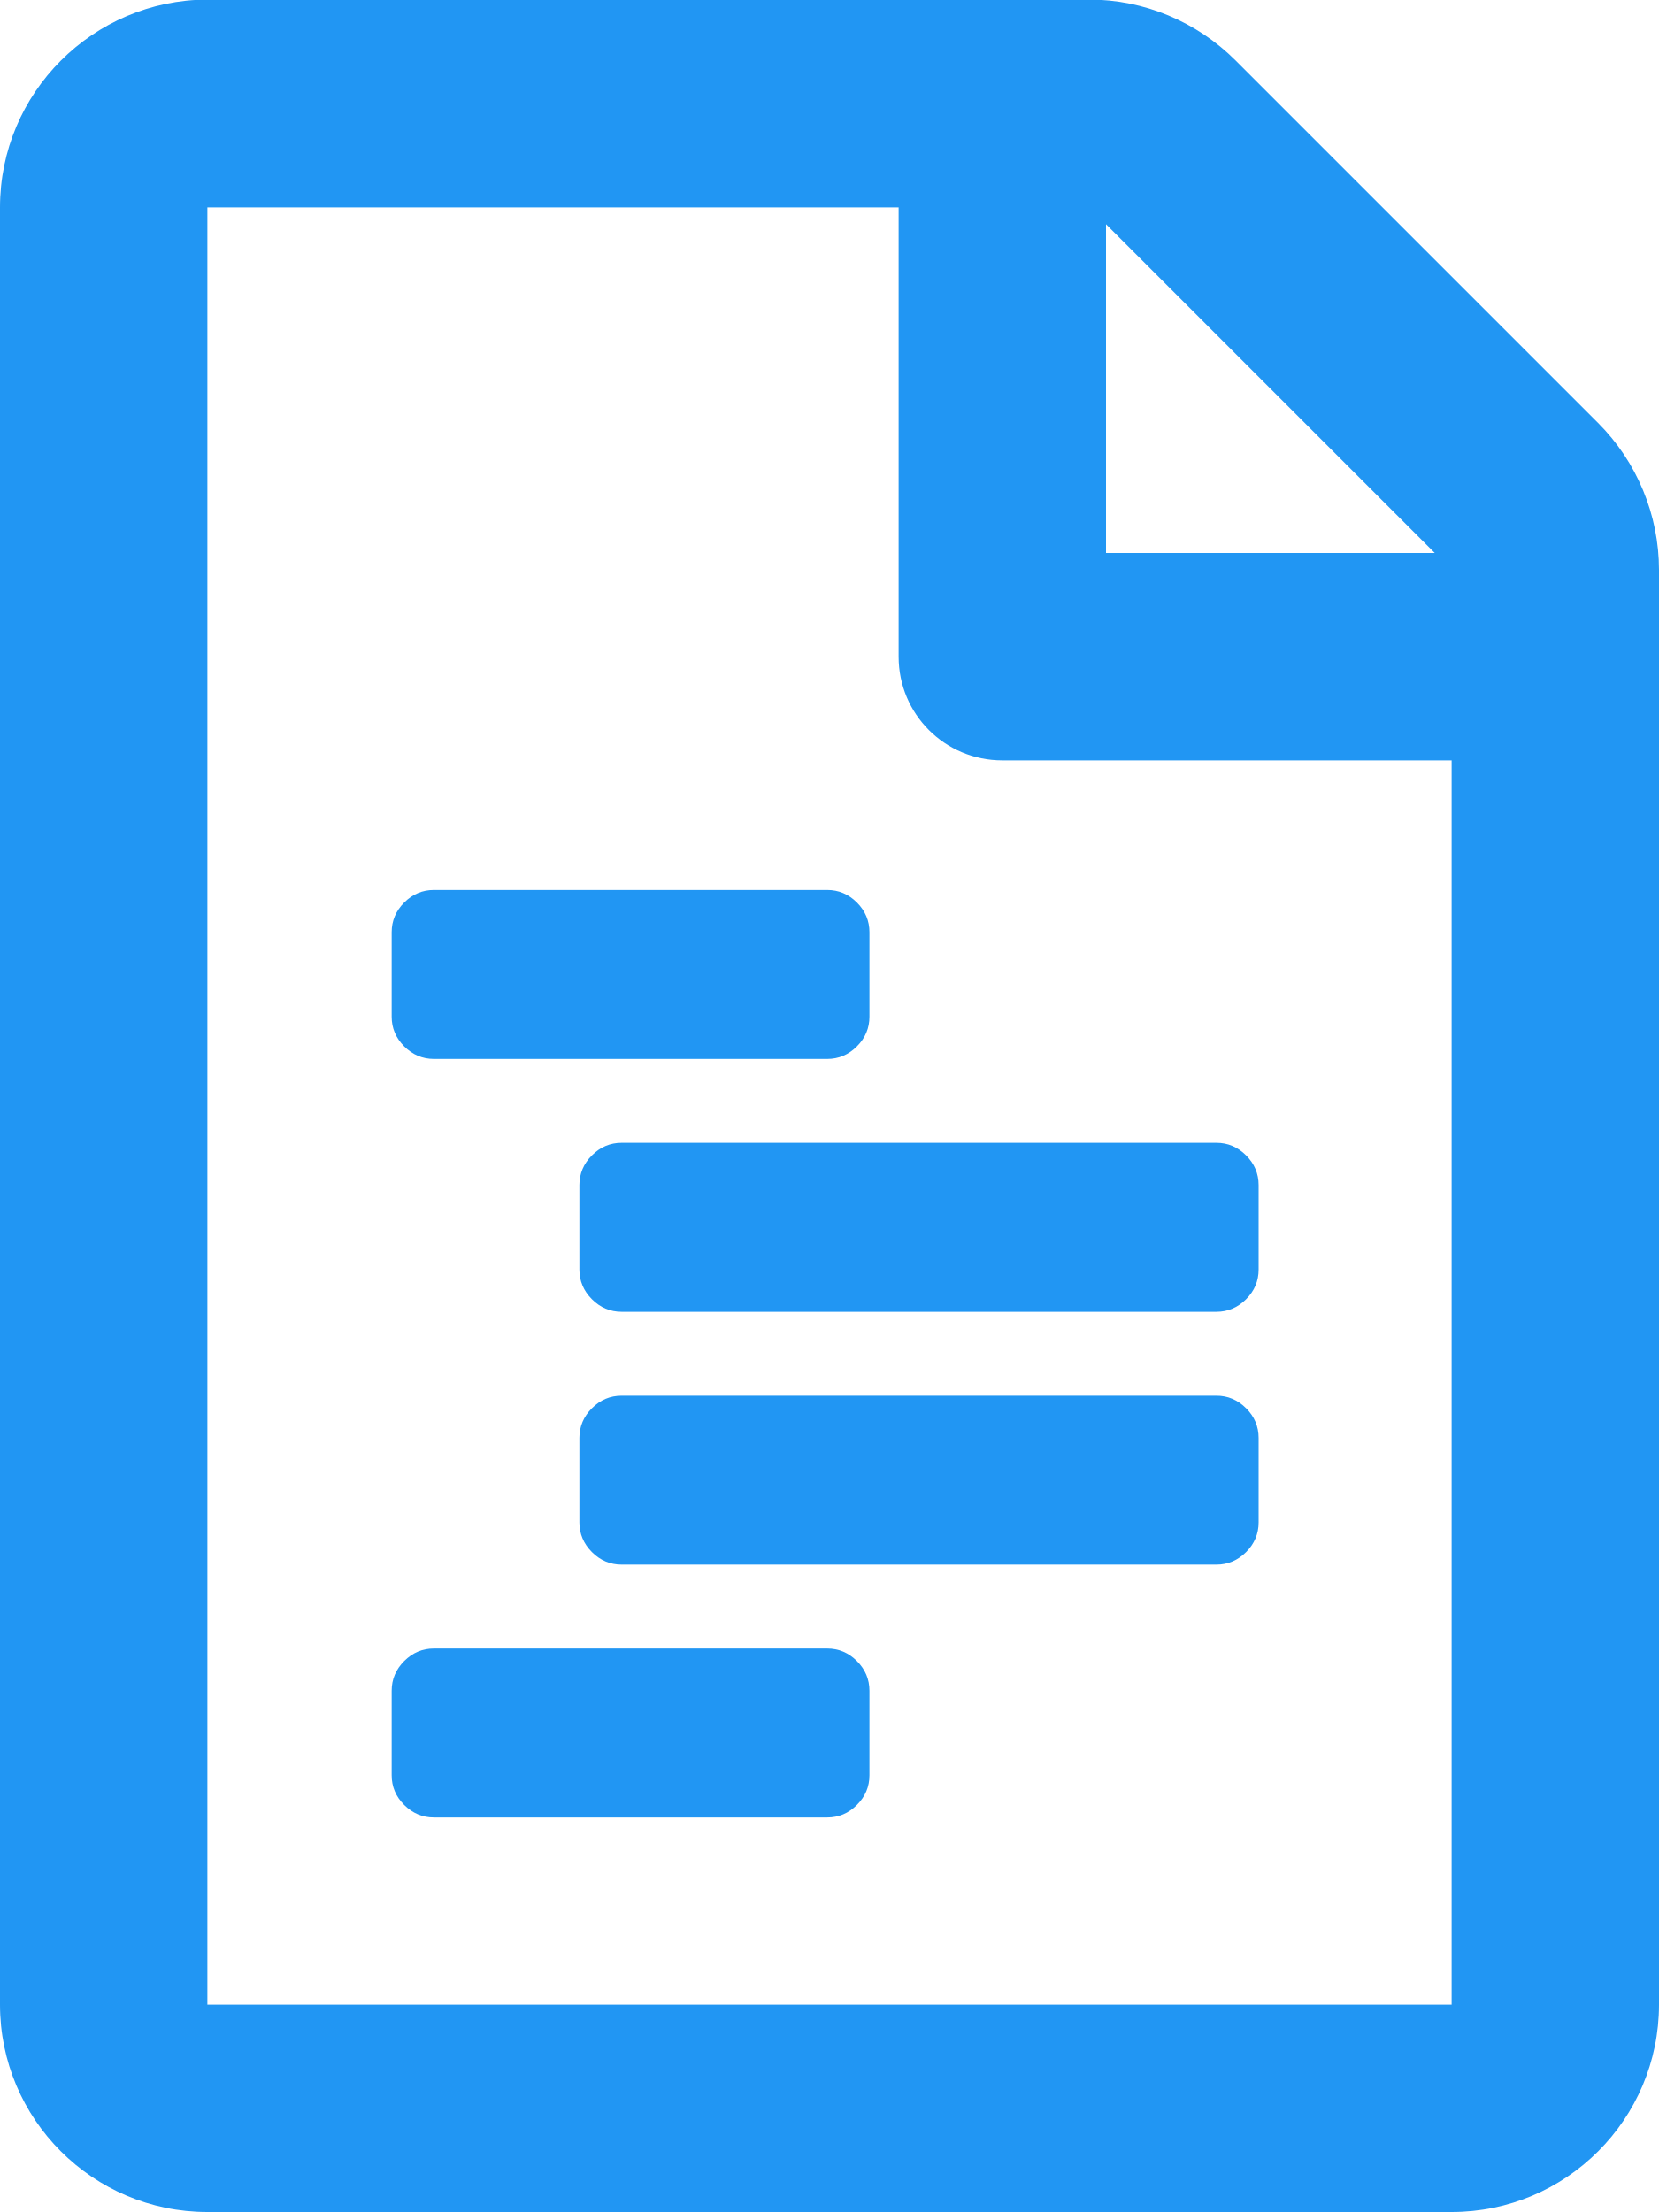
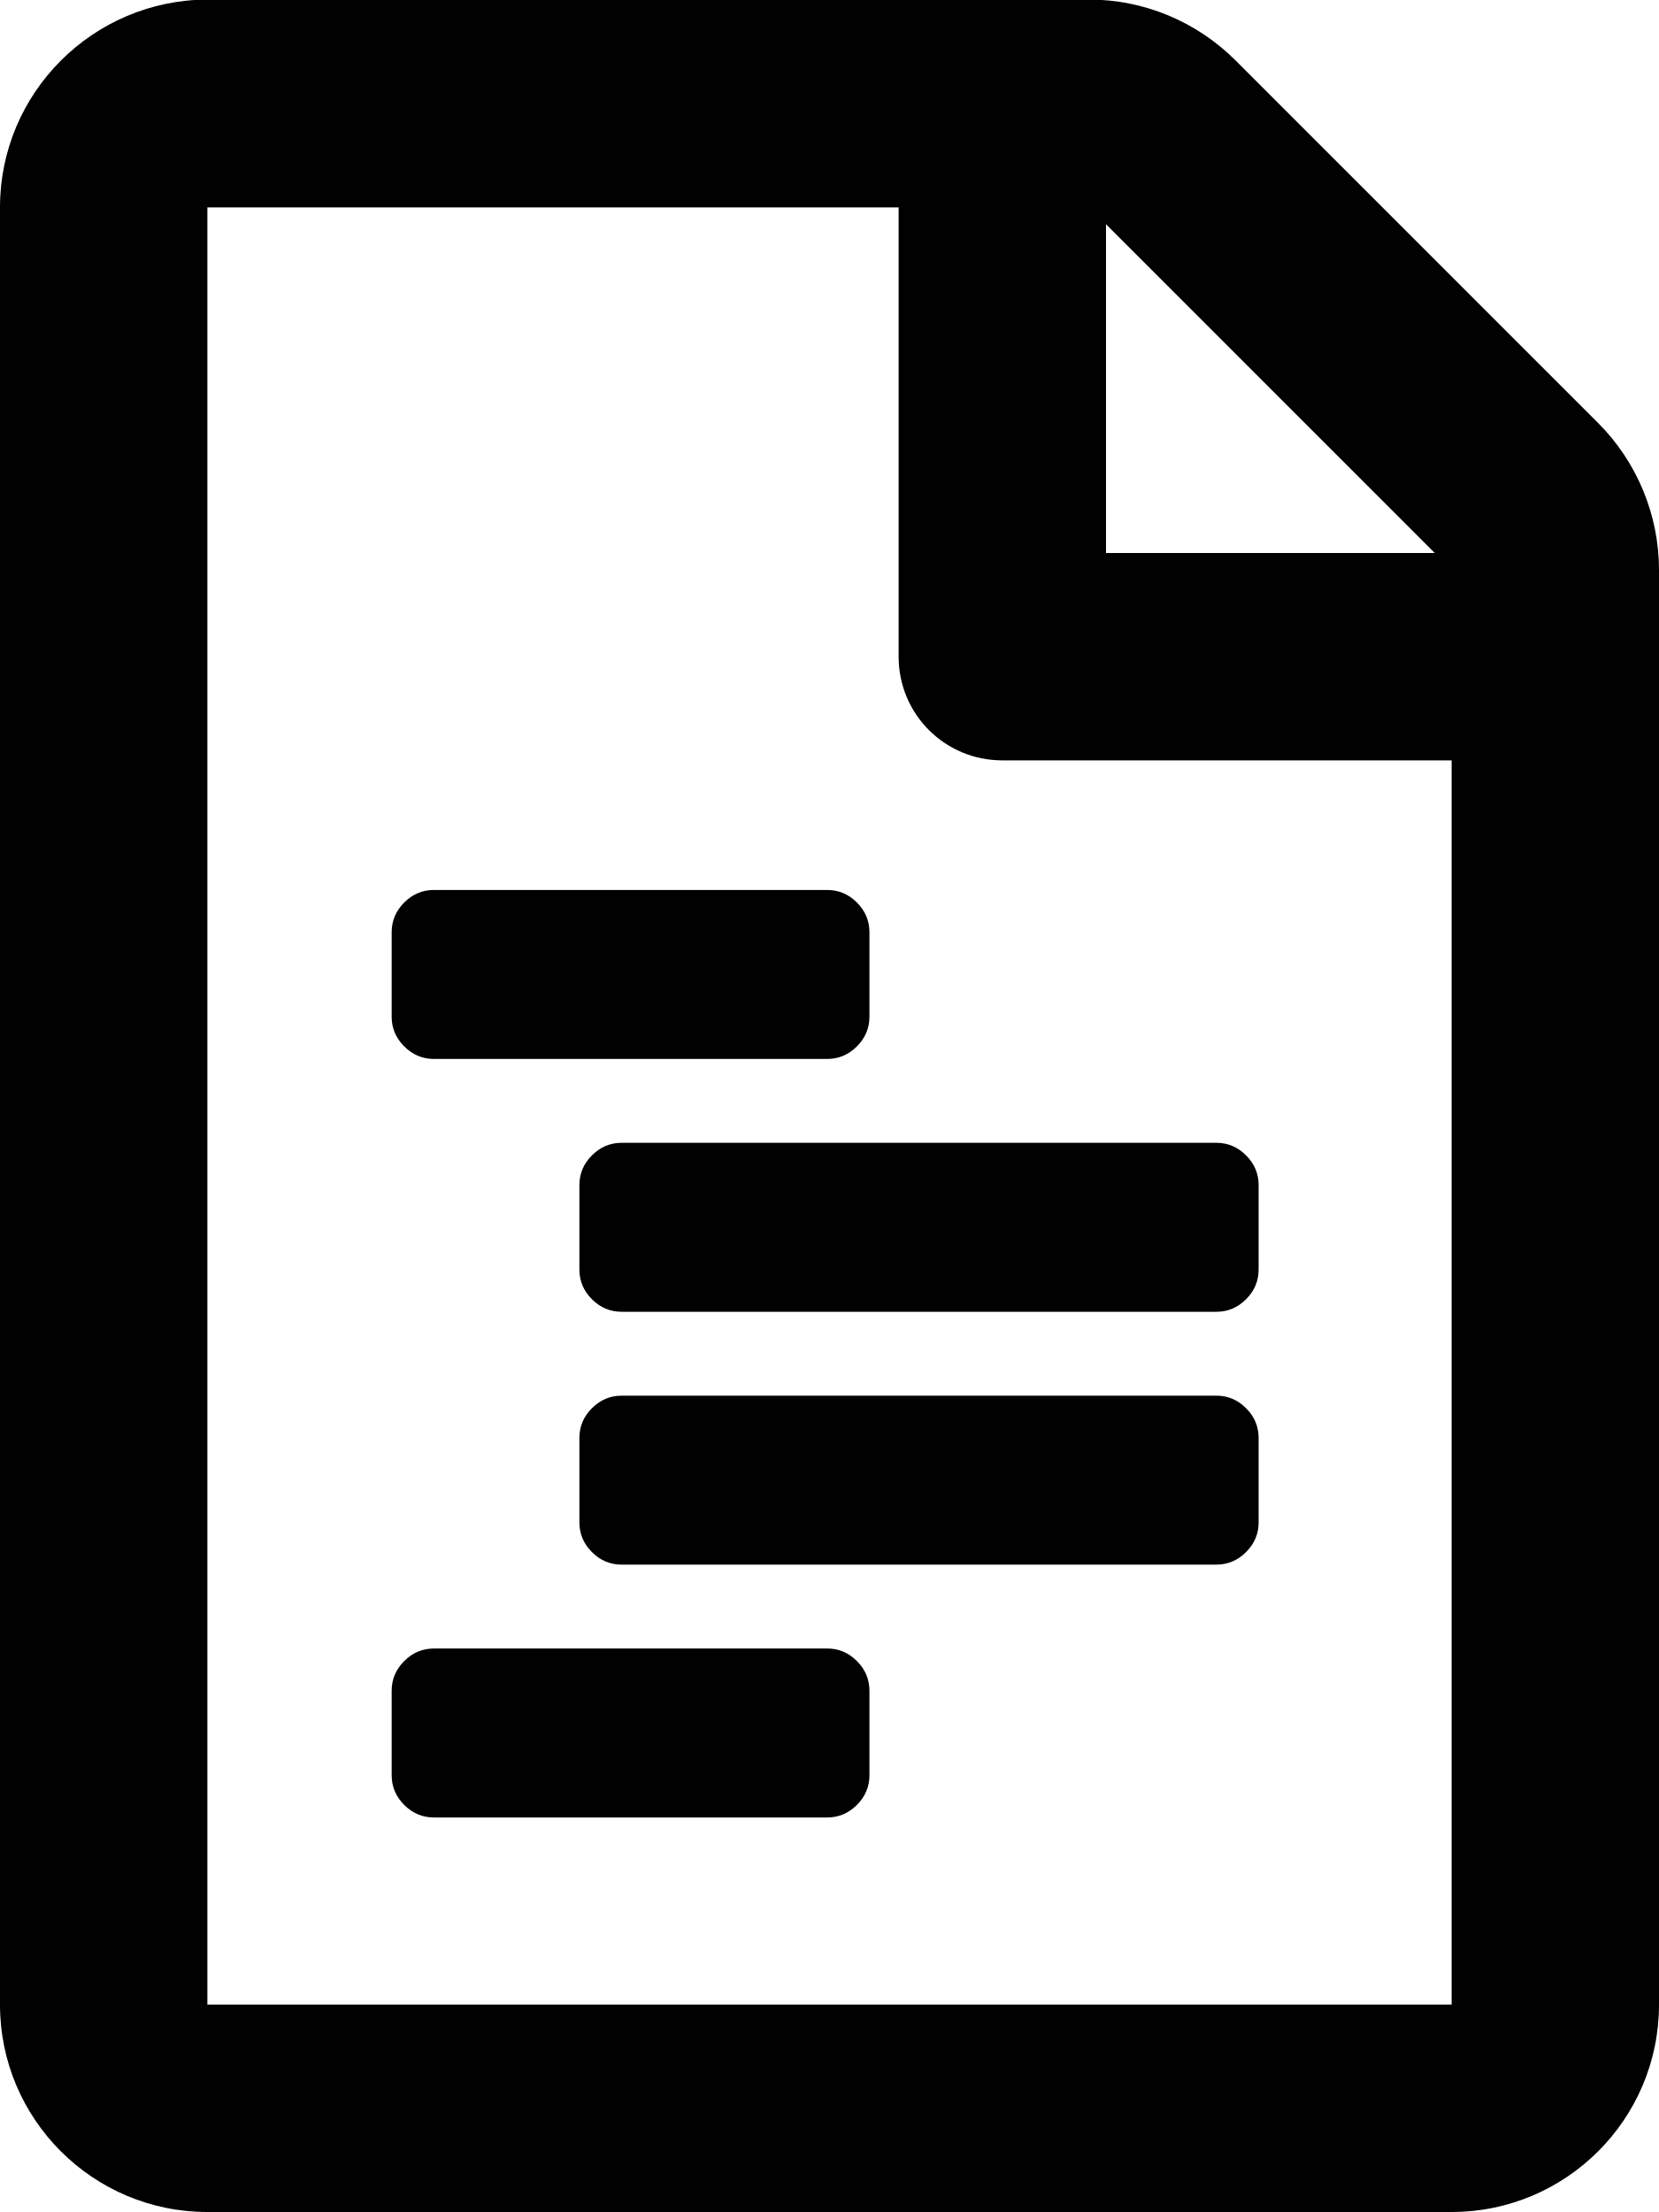
<svg xmlns="http://www.w3.org/2000/svg" viewBox="0 0 384 512">
-   <path style="fill:#2196f3" d="m 100.435,205.996 c -2.648,0 -4.94,0.968 -6.875,2.903 -1.935,1.935 -2.903,4.227 -2.903,6.875 l 0,19.555 c 0,2.648 0.968,4.94 2.903,6.875 1.935,1.935 4.227,2.903 6.875,2.903 l 37.762,0 3.012,0 50.258,0 c 2.648,0 4.94,-0.968 6.875,-2.903 1.935,-1.935 2.903,-4.227 2.903,-6.875 l 0,-19.555 c 0,-2.648 -0.968,-4.94 -2.903,-6.875 -1.935,-1.935 -4.227,-2.903 -6.875,-2.903 l -50.258,0 -3.012,0 -37.762,0 z m 43.452,58.525 c -2.648,0 -4.94,0.968 -6.875,2.903 -1.935,1.935 -2.903,4.227 -2.903,6.875 l 0,19.555 c 0,2.648 0.968,4.94 2.903,6.875 1.935,1.935 4.227,2.903 6.875,2.903 l 37.935,0 99.725,0 c 2.648,0 4.94,-0.968 6.875,-2.903 1.935,-1.935 2.903,-4.227 2.903,-6.875 l 0,-19.555 c 0,-2.648 -0.968,-4.94 -2.903,-6.875 -1.935,-1.935 -4.227,-2.903 -6.875,-2.903 l -99.725,0 -37.935,0 z m 0,58.525 c -2.648,0 -4.94,0.968 -6.875,2.903 -1.935,1.935 -2.903,4.227 -2.903,6.875 l 0,19.555 c 0,2.648 0.968,4.94 2.903,6.875 1.935,1.935 4.227,2.903 6.875,2.903 l 37.935,0 99.725,0 c 2.648,0 4.94,-0.968 6.875,-2.903 1.935,-1.935 2.903,-4.227 2.903,-6.875 l 0,-19.555 c 0,-2.648 -0.968,-4.94 -2.903,-6.875 -1.935,-1.935 -4.227,-2.903 -6.875,-2.903 l -99.725,0 -37.935,0 z m -43.452,58.525 c -2.648,0 -4.94,0.968 -6.875,2.903 -1.935,1.935 -2.903,4.227 -2.903,6.875 l 0,19.555 c 0,2.648 0.968,4.94 2.903,6.875 1.935,1.935 4.227,2.903 6.875,2.903 l 37.762,0 3.012,0 50.258,0 c 2.648,0 4.94,-0.968 6.875,-2.903 1.935,-1.935 2.903,-4.227 2.903,-6.875 l 0,-19.555 c 0,-2.648 -0.968,-4.94 -2.903,-6.875 -1.935,-1.935 -4.227,-2.903 -6.875,-2.903 l -50.258,0 -3.012,0 -37.762,0 z M 369.9,97.9 286,14 C 277,5 264.8,-0.1 252.1,-0.1 L 48,-0.1 C 21.5,0 0,21.5 0,48 l 0,416 c 0,26.5 21.5,48 48,48 l 288,0 c 26.5,0 48,-21.5 48,-48 l 0,-332.1 c 0,-12.7 -5.1,-25 -14.1,-34 z M 332.1,128 256,128 256,51.9 332.1,128 Z M 48,464 48,48 l 160,0 0,104 c 0,13.3 10.7,24 24,24 l 104,0 0,288 -288,0 z" />
+   <path style="fill:#010101" d="m 100.435,205.996 c -2.648,0 -4.94,0.968 -6.875,2.903 -1.935,1.935 -2.903,4.227 -2.903,6.875 l 0,19.555 c 0,2.648 0.968,4.94 2.903,6.875 1.935,1.935 4.227,2.903 6.875,2.903 l 37.762,0 3.012,0 50.258,0 c 2.648,0 4.94,-0.968 6.875,-2.903 1.935,-1.935 2.903,-4.227 2.903,-6.875 l 0,-19.555 c 0,-2.648 -0.968,-4.94 -2.903,-6.875 -1.935,-1.935 -4.227,-2.903 -6.875,-2.903 l -50.258,0 -3.012,0 -37.762,0 z m 43.452,58.525 c -2.648,0 -4.94,0.968 -6.875,2.903 -1.935,1.935 -2.903,4.227 -2.903,6.875 l 0,19.555 c 0,2.648 0.968,4.94 2.903,6.875 1.935,1.935 4.227,2.903 6.875,2.903 l 37.935,0 99.725,0 c 2.648,0 4.94,-0.968 6.875,-2.903 1.935,-1.935 2.903,-4.227 2.903,-6.875 l 0,-19.555 c 0,-2.648 -0.968,-4.94 -2.903,-6.875 -1.935,-1.935 -4.227,-2.903 -6.875,-2.903 l -99.725,0 -37.935,0 z m 0,58.525 c -2.648,0 -4.94,0.968 -6.875,2.903 -1.935,1.935 -2.903,4.227 -2.903,6.875 l 0,19.555 c 0,2.648 0.968,4.94 2.903,6.875 1.935,1.935 4.227,2.903 6.875,2.903 l 37.935,0 99.725,0 c 2.648,0 4.94,-0.968 6.875,-2.903 1.935,-1.935 2.903,-4.227 2.903,-6.875 l 0,-19.555 c 0,-2.648 -0.968,-4.94 -2.903,-6.875 -1.935,-1.935 -4.227,-2.903 -6.875,-2.903 l -99.725,0 -37.935,0 z m -43.452,58.525 c -2.648,0 -4.94,0.968 -6.875,2.903 -1.935,1.935 -2.903,4.227 -2.903,6.875 l 0,19.555 c 0,2.648 0.968,4.94 2.903,6.875 1.935,1.935 4.227,2.903 6.875,2.903 l 37.762,0 3.012,0 50.258,0 c 2.648,0 4.94,-0.968 6.875,-2.903 1.935,-1.935 2.903,-4.227 2.903,-6.875 l 0,-19.555 c 0,-2.648 -0.968,-4.94 -2.903,-6.875 -1.935,-1.935 -4.227,-2.903 -6.875,-2.903 l -50.258,0 -3.012,0 -37.762,0 z M 369.9,97.9 286,14 C 277,5 264.8,-0.1 252.1,-0.1 L 48,-0.1 C 21.5,0 0,21.5 0,48 l 0,416 c 0,26.5 21.5,48 48,48 l 288,0 c 26.5,0 48,-21.5 48,-48 l 0,-332.1 c 0,-12.7 -5.1,-25 -14.1,-34 z M 332.1,128 256,128 256,51.9 332.1,128 Z M 48,464 48,48 l 160,0 0,104 c 0,13.3 10.7,24 24,24 l 104,0 0,288 -288,0 z" />
</svg>
